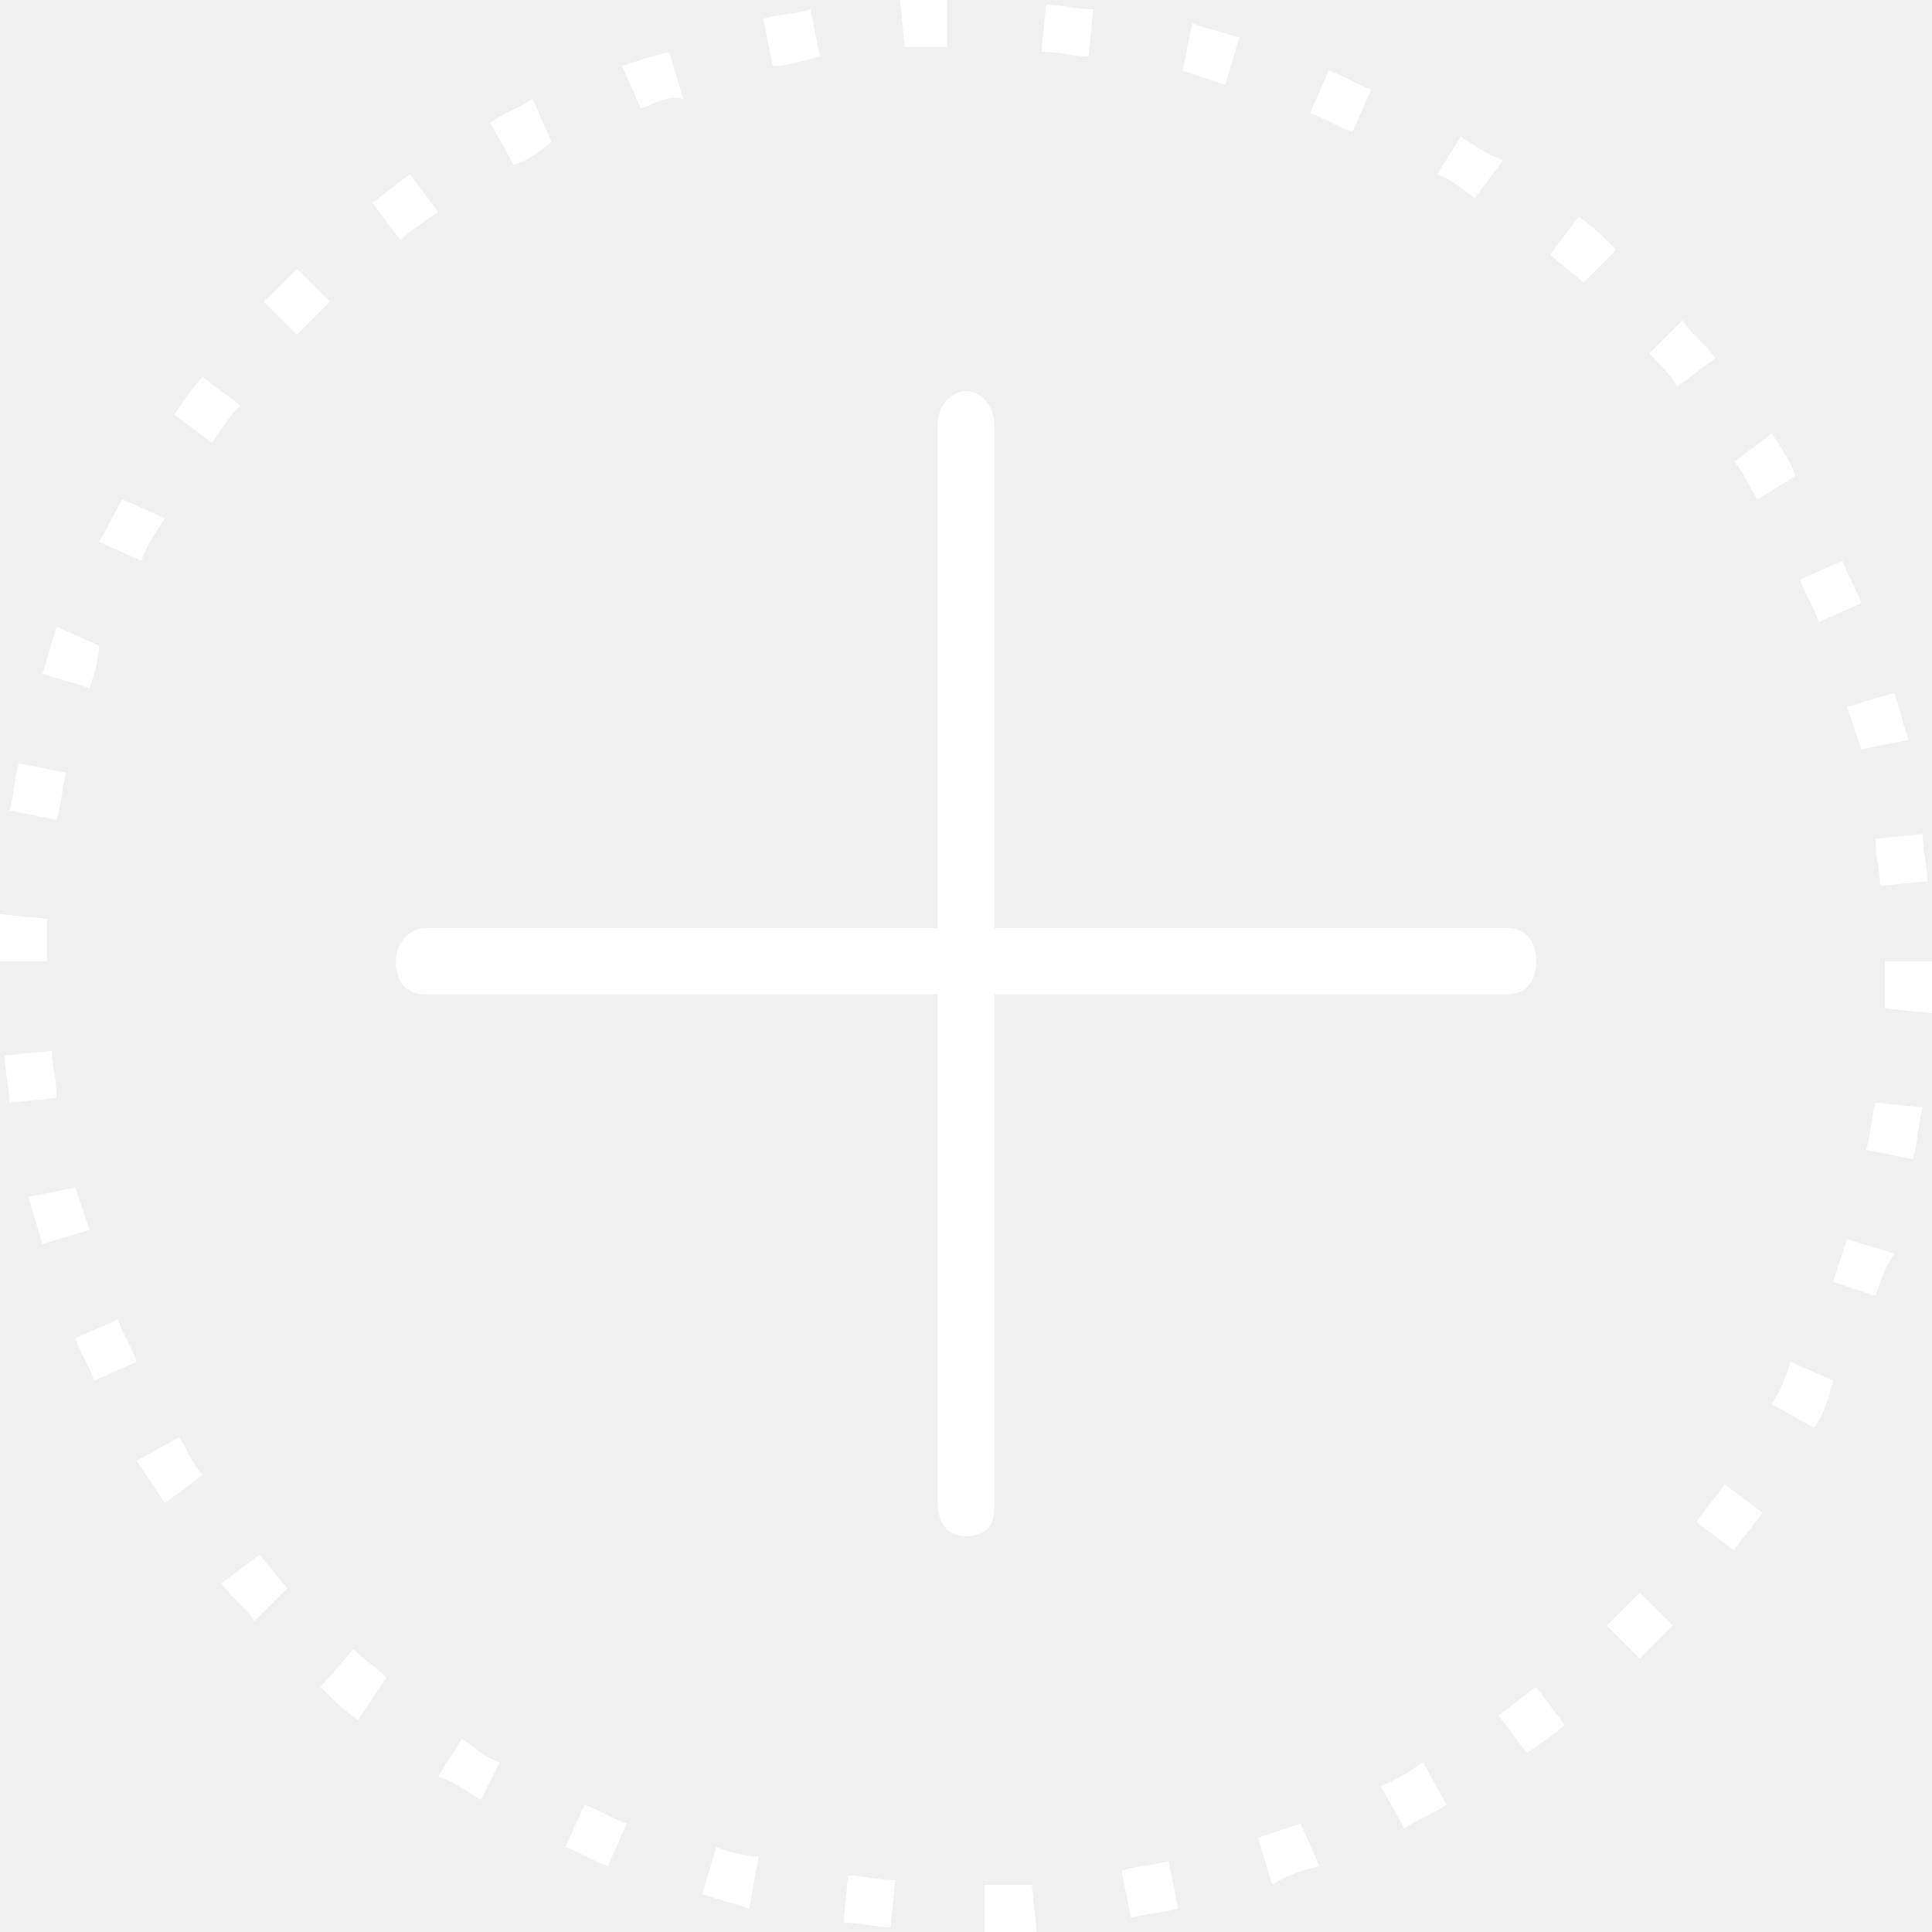
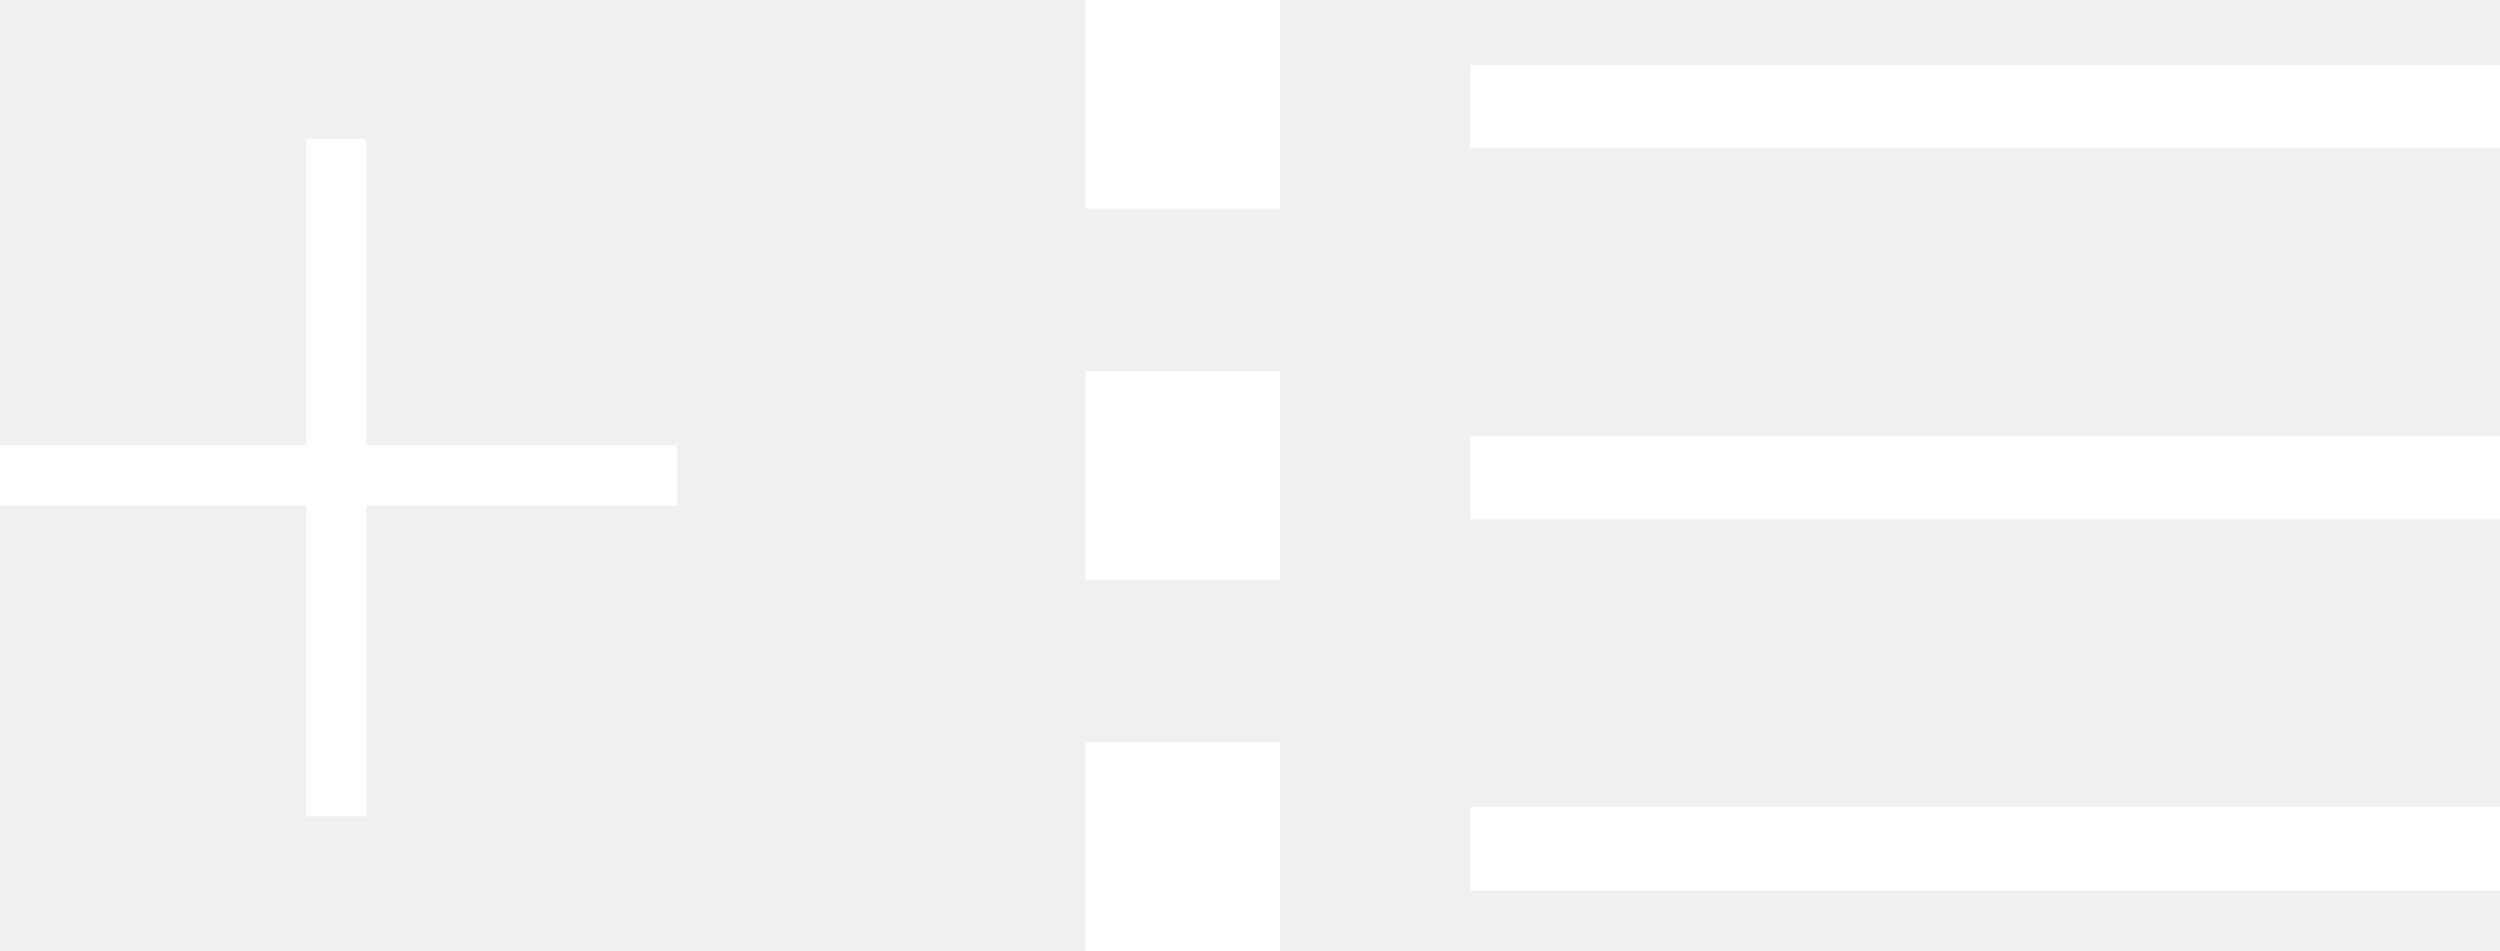
- <svg xmlns="http://www.w3.org/2000/svg" version="1.1" id="Layer_1" x="0px" y="0px" viewBox="0 0 41 41" style="enable-background:new 0 0 41 41;" xml:space="preserve">
+ <svg xmlns="http://www.w3.org/2000/svg" version="1.1" id="Layer_1" x="0px" y="0px" viewBox="0 0 53.9 20.5" style="enable-background:new 0 0 53.9 20.5;" xml:space="preserve">
  <style type="text/css">
	.st0{fill:#FFFFFF;}
</style>
-   <path class="st0" d="M20.9,41l0-1c0.3,0,0.7,0,1,0l0.1,1C21.6,41,21.3,41,20.9,41z M18.9,40.9c-0.3,0-0.7-0.1-1-0.1l0.1-1  c0.3,0,0.6,0.1,1,0.1L18.9,40.9z M24,40.7l-0.2-1c0.3-0.1,0.6-0.1,1-0.2l0.2,1C24.7,40.6,24.3,40.6,24,40.7z M15.9,40.5  c-0.3-0.1-0.7-0.2-1-0.3l0.3-1c0.3,0.1,0.6,0.2,0.9,0.2L15.9,40.5z M27,40L26.7,39c0.3-0.1,0.6-0.2,0.9-0.3l0.4,0.9  C27.6,39.7,27.3,39.8,27,40z M12.9,39.6c-0.3-0.1-0.6-0.3-0.9-0.4l0.4-0.9c0.3,0.1,0.6,0.3,0.9,0.4L12.9,39.6z M29.8,38.8l-0.5-0.9  c0.3-0.1,0.6-0.3,0.9-0.5l0.5,0.9C30.4,38.5,30.1,38.6,29.8,38.8z M10.2,38.2c-0.3-0.2-0.6-0.4-0.9-0.5l0.5-0.8  c0.3,0.2,0.5,0.4,0.8,0.5L10.2,38.2z M32.4,37.2l-0.6-0.8c0.3-0.2,0.5-0.4,0.8-0.6l0.6,0.8C33,36.8,32.7,37,32.4,37.2z M7.6,36.5  c-0.3-0.2-0.5-0.4-0.8-0.7L7.5,35c0.2,0.2,0.5,0.4,0.7,0.6L7.6,36.5z M34.8,35.2l-0.7-0.7c0.2-0.2,0.5-0.5,0.7-0.7l0.7,0.7  C35.3,34.7,35,35,34.8,35.2z M5.4,34.4c-0.2-0.3-0.5-0.5-0.7-0.8l0.8-0.6c0.2,0.2,0.4,0.5,0.6,0.7L5.4,34.4z M36.8,32.9L36,32.3  c0.2-0.3,0.4-0.5,0.6-0.8l0.8,0.6C37.2,32.4,37,32.6,36.8,32.9z M3.5,31.9c-0.2-0.3-0.4-0.6-0.6-0.9l0.9-0.5  c0.2,0.3,0.3,0.6,0.5,0.8L3.5,31.9z M38.5,30.3l-0.9-0.5c0.2-0.3,0.3-0.6,0.4-0.9l0.9,0.4C38.8,29.7,38.7,30,38.5,30.3z M2,29.3  c-0.1-0.3-0.3-0.6-0.4-0.9L2.5,28c0.1,0.3,0.3,0.6,0.4,0.9L2,29.3z M39.8,27.5l-0.9-0.3c0.1-0.3,0.2-0.6,0.3-0.9l1,0.3  C40,26.9,39.9,27.2,39.8,27.5z M0.9,26.4c-0.1-0.3-0.2-0.7-0.3-1l1-0.2c0.1,0.3,0.2,0.6,0.3,0.9L0.9,26.4z M40.6,24.6l-1-0.2  c0.1-0.3,0.1-0.6,0.2-1l1,0.1C40.7,23.9,40.7,24.2,40.6,24.6z M0.2,23.4c0-0.3-0.1-0.7-0.1-1l1-0.1c0,0.3,0.1,0.6,0.1,1L0.2,23.4z   M41,21.5l-1-0.1c0-0.3,0-0.6,0-1h1C41,20.8,41,21.2,41,21.5z M1,20.4l-1,0c0-0.3,0-0.7,0-1l1,0.1C1,19.7,1,20,1,20.4z M39.9,18.8  c0-0.3-0.1-0.6-0.1-1l1-0.1c0,0.3,0.1,0.7,0.1,1L39.9,18.8z M1.2,17.4l-1-0.2c0.1-0.3,0.1-0.7,0.2-1l1,0.2  C1.3,16.8,1.3,17.1,1.2,17.4z M39.5,15.9c-0.1-0.3-0.2-0.6-0.3-0.9l1-0.3c0.1,0.3,0.2,0.7,0.3,1L39.5,15.9z M1.9,14.6l-1-0.3  c0.1-0.3,0.2-0.7,0.3-1l0.9,0.4C2.1,14,2,14.3,1.9,14.6z M38.6,13.2c-0.1-0.3-0.3-0.6-0.4-0.9l0.9-0.4c0.1,0.3,0.3,0.6,0.4,0.9  L38.6,13.2z M3,11.9l-0.9-0.4c0.2-0.3,0.3-0.6,0.5-0.9L3.5,11C3.3,11.3,3.1,11.6,3,11.9z M37.3,10.6c-0.2-0.3-0.3-0.6-0.5-0.8  l0.8-0.6c0.2,0.3,0.4,0.6,0.5,0.9L37.3,10.6z M4.5,9.4L3.7,8.8C3.9,8.5,4.1,8.2,4.3,8l0.8,0.6C4.9,8.8,4.7,9.1,4.5,9.4z M35.6,8.2  c-0.2-0.3-0.4-0.5-0.6-0.7l0.7-0.7c0.2,0.3,0.5,0.5,0.7,0.8L35.6,8.2z M6.3,7.1L5.6,6.4c0.2-0.2,0.5-0.5,0.7-0.7L7,6.4  C6.8,6.6,6.5,6.9,6.3,7.1z M33.6,6c-0.2-0.2-0.5-0.4-0.7-0.6l0.6-0.8c0.3,0.2,0.5,0.4,0.8,0.7L33.6,6z M8.5,5.1L7.9,4.3  c0.3-0.2,0.5-0.4,0.8-0.6l0.6,0.8C9,4.7,8.7,4.9,8.5,5.1z M31.3,4.2c-0.3-0.2-0.5-0.4-0.8-0.5L31,2.9c0.3,0.2,0.6,0.4,0.9,0.5  L31.3,4.2z M10.9,3.5l-0.5-0.9c0.3-0.2,0.6-0.3,0.9-0.5l0.4,0.9C11.5,3.2,11.2,3.4,10.9,3.5z M28.7,2.8c-0.3-0.1-0.6-0.3-0.9-0.4  l0.4-0.9c0.3,0.1,0.6,0.3,0.9,0.4L28.7,2.8z M13.6,2.3l-0.4-0.9c0.3-0.1,0.6-0.2,1-0.3l0.3,1C14.2,2,13.9,2.2,13.6,2.3z M26,1.8  c-0.3-0.1-0.6-0.2-0.9-0.3l0.2-1c0.3,0.1,0.7,0.2,1,0.3L26,1.8z M16.4,1.4l-0.2-1c0.3-0.1,0.7-0.1,1-0.2l0.2,1  C17,1.3,16.7,1.4,16.4,1.4z M23.1,1.2c-0.3,0-0.6-0.1-1-0.1l0.1-1c0.3,0,0.7,0.1,1,0.1L23.1,1.2z M19.2,1l-0.1-1c0.3,0,0.7,0,1,0  l0,1C19.9,1,19.6,1,19.2,1z" />
-   <path class="st0" d="M20.5,32.6c-0.4,0-0.6-0.3-0.6-0.7V9c0-0.4,0.3-0.7,0.6-0.7s0.6,0.3,0.6,0.7v23C21.1,32.4,20.9,32.6,20.5,32.6z  " />
-   <path class="st0" d="M32,21.1H9c-0.4,0-0.6-0.3-0.6-0.7s0.3-0.7,0.6-0.7h23c0.4,0,0.6,0.3,0.6,0.7S32.4,21.1,32,21.1z" />
+   <g>
+     <rect x="6.6" y="3" class="st0" width="1.3" height="14.6" />
+     <rect x="0" y="9.6" class="st0" width="14.6" height="1.3" />
+   </g>
+   <g>
+     <rect x="23.4" y="0" class="st0" width="4.2" height="4.5" />
+     <rect x="31.7" y="1.4" class="st0" width="22.2" height="1.8" />
+     <rect x="23.4" y="8" class="st0" width="4.2" height="4.5" />
+     <rect x="31.7" y="9.4" class="st0" width="22.2" height="1.8" />
+     <rect x="23.4" y="16" class="st0" width="4.2" height="4.5" />
+     <rect x="31.7" y="17.4" class="st0" width="22.2" height="1.8" />
+   </g>
</svg>
